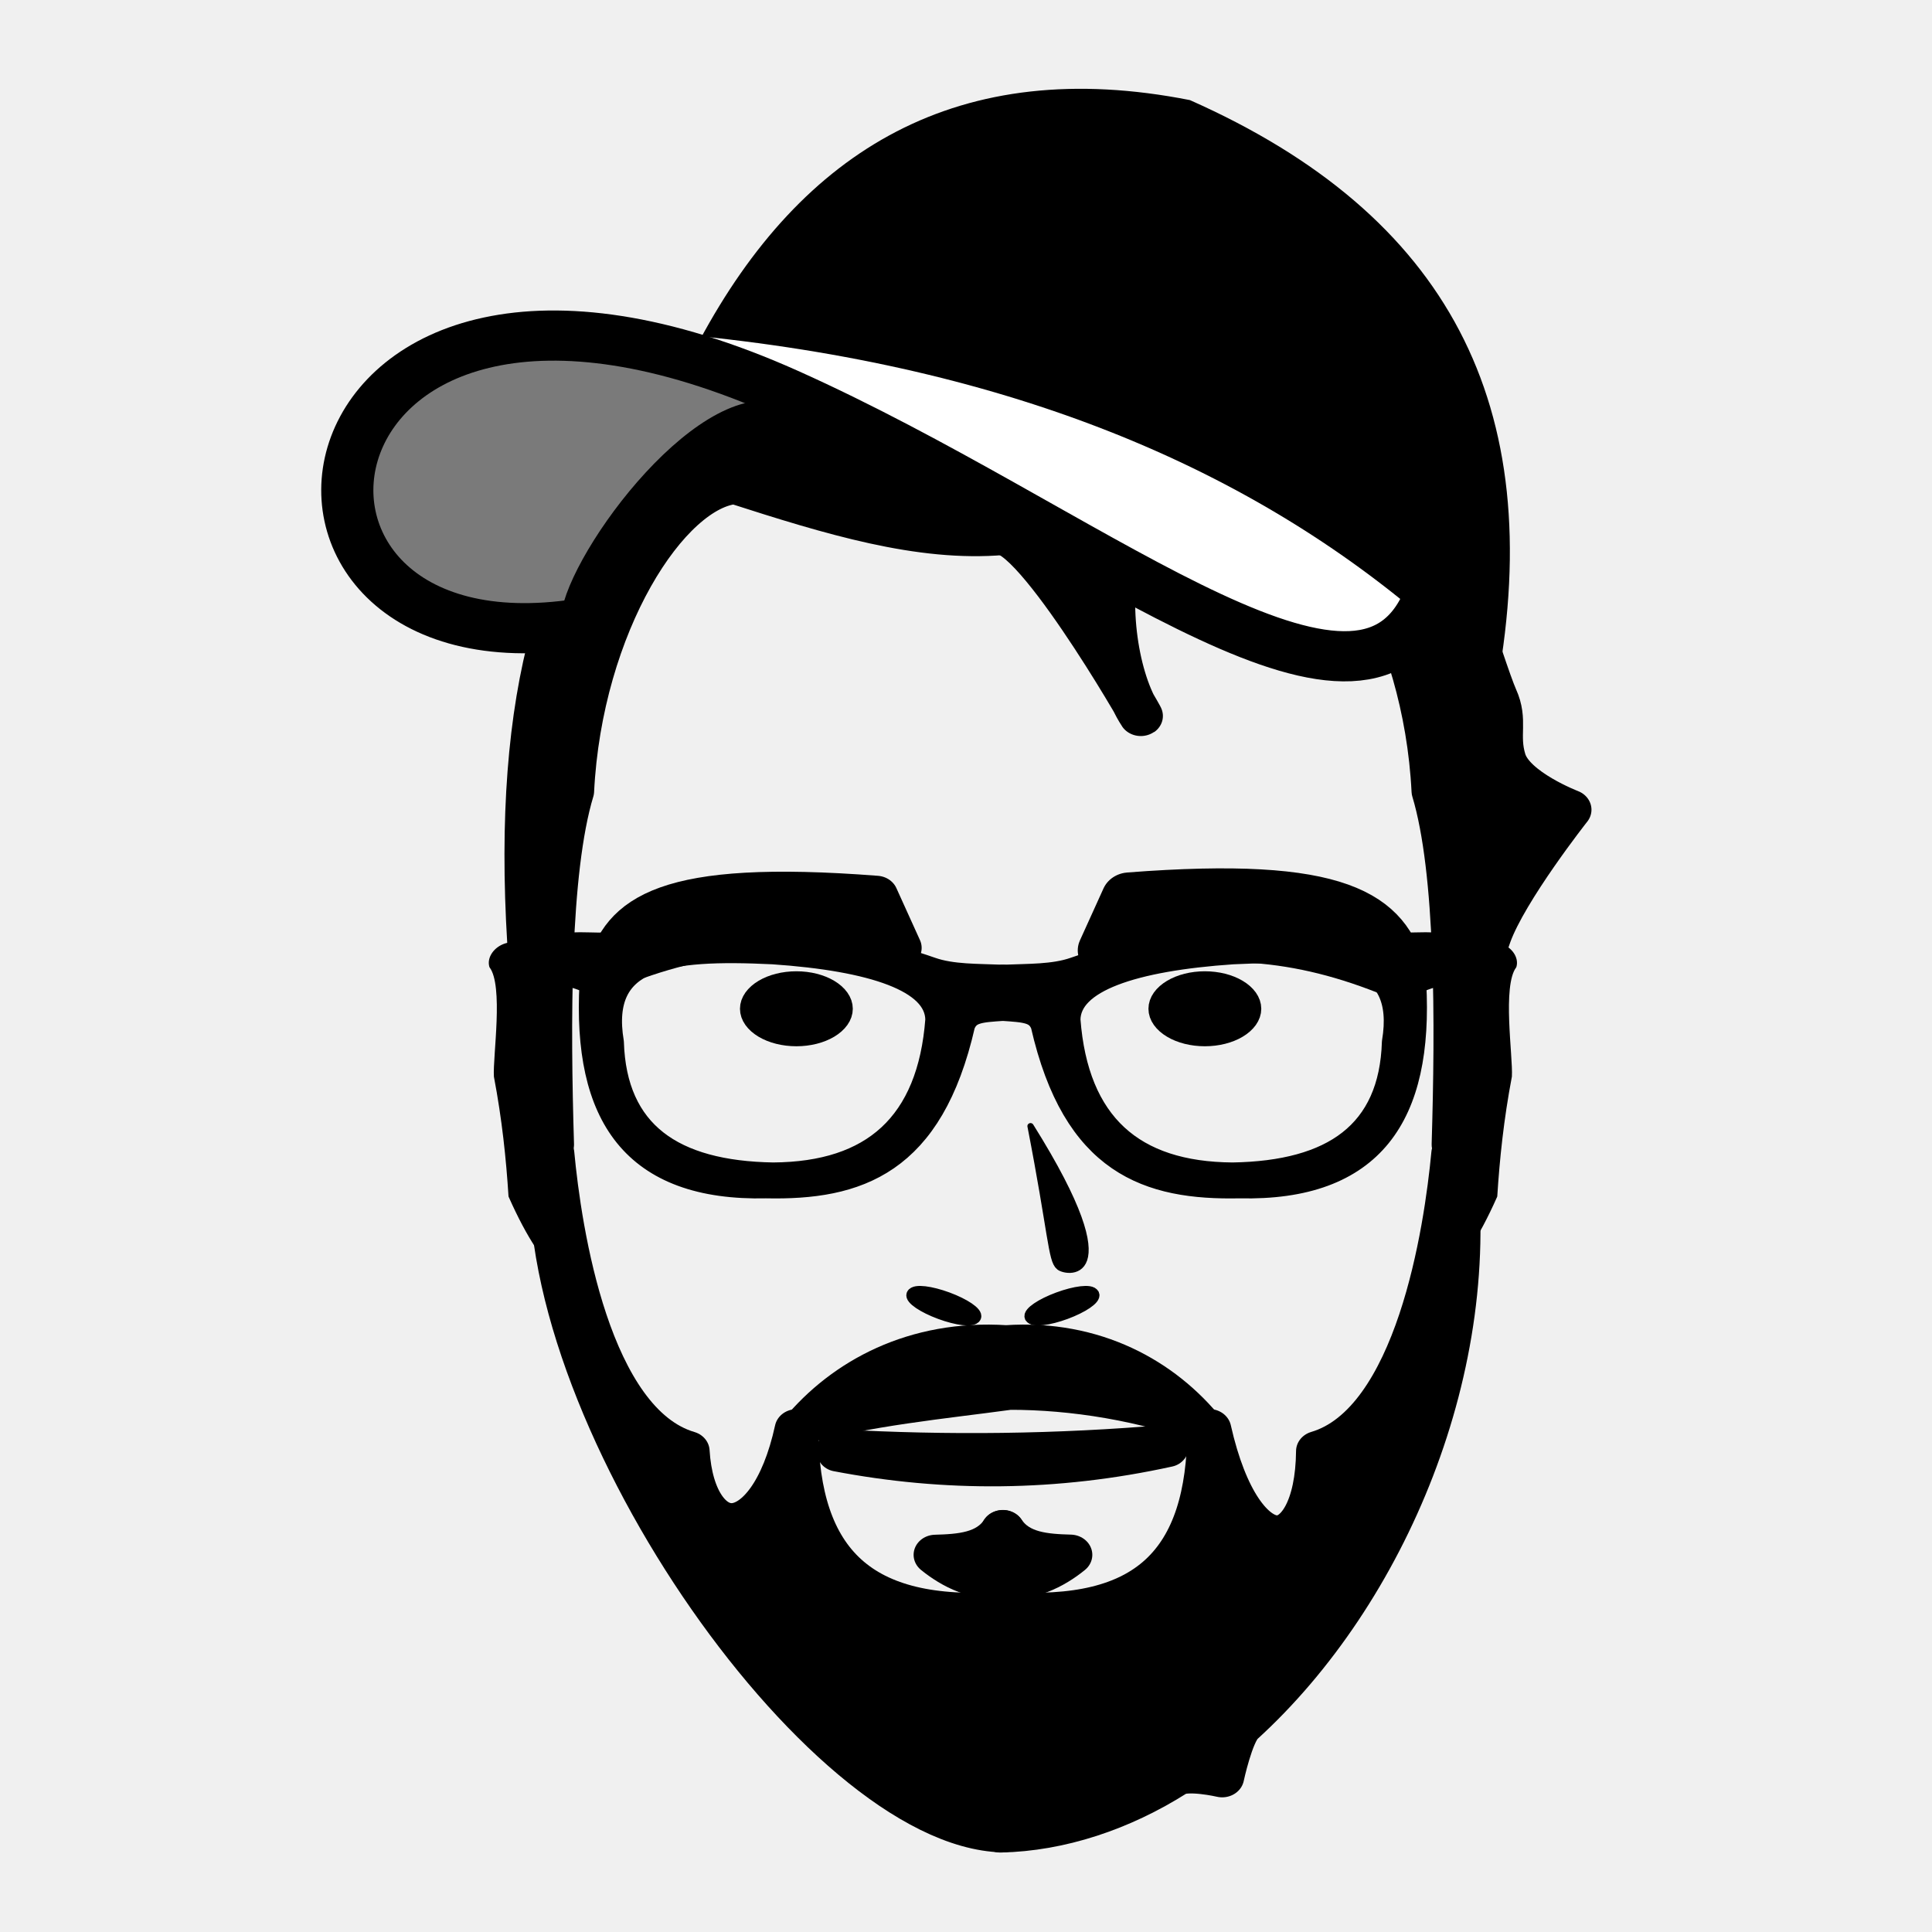
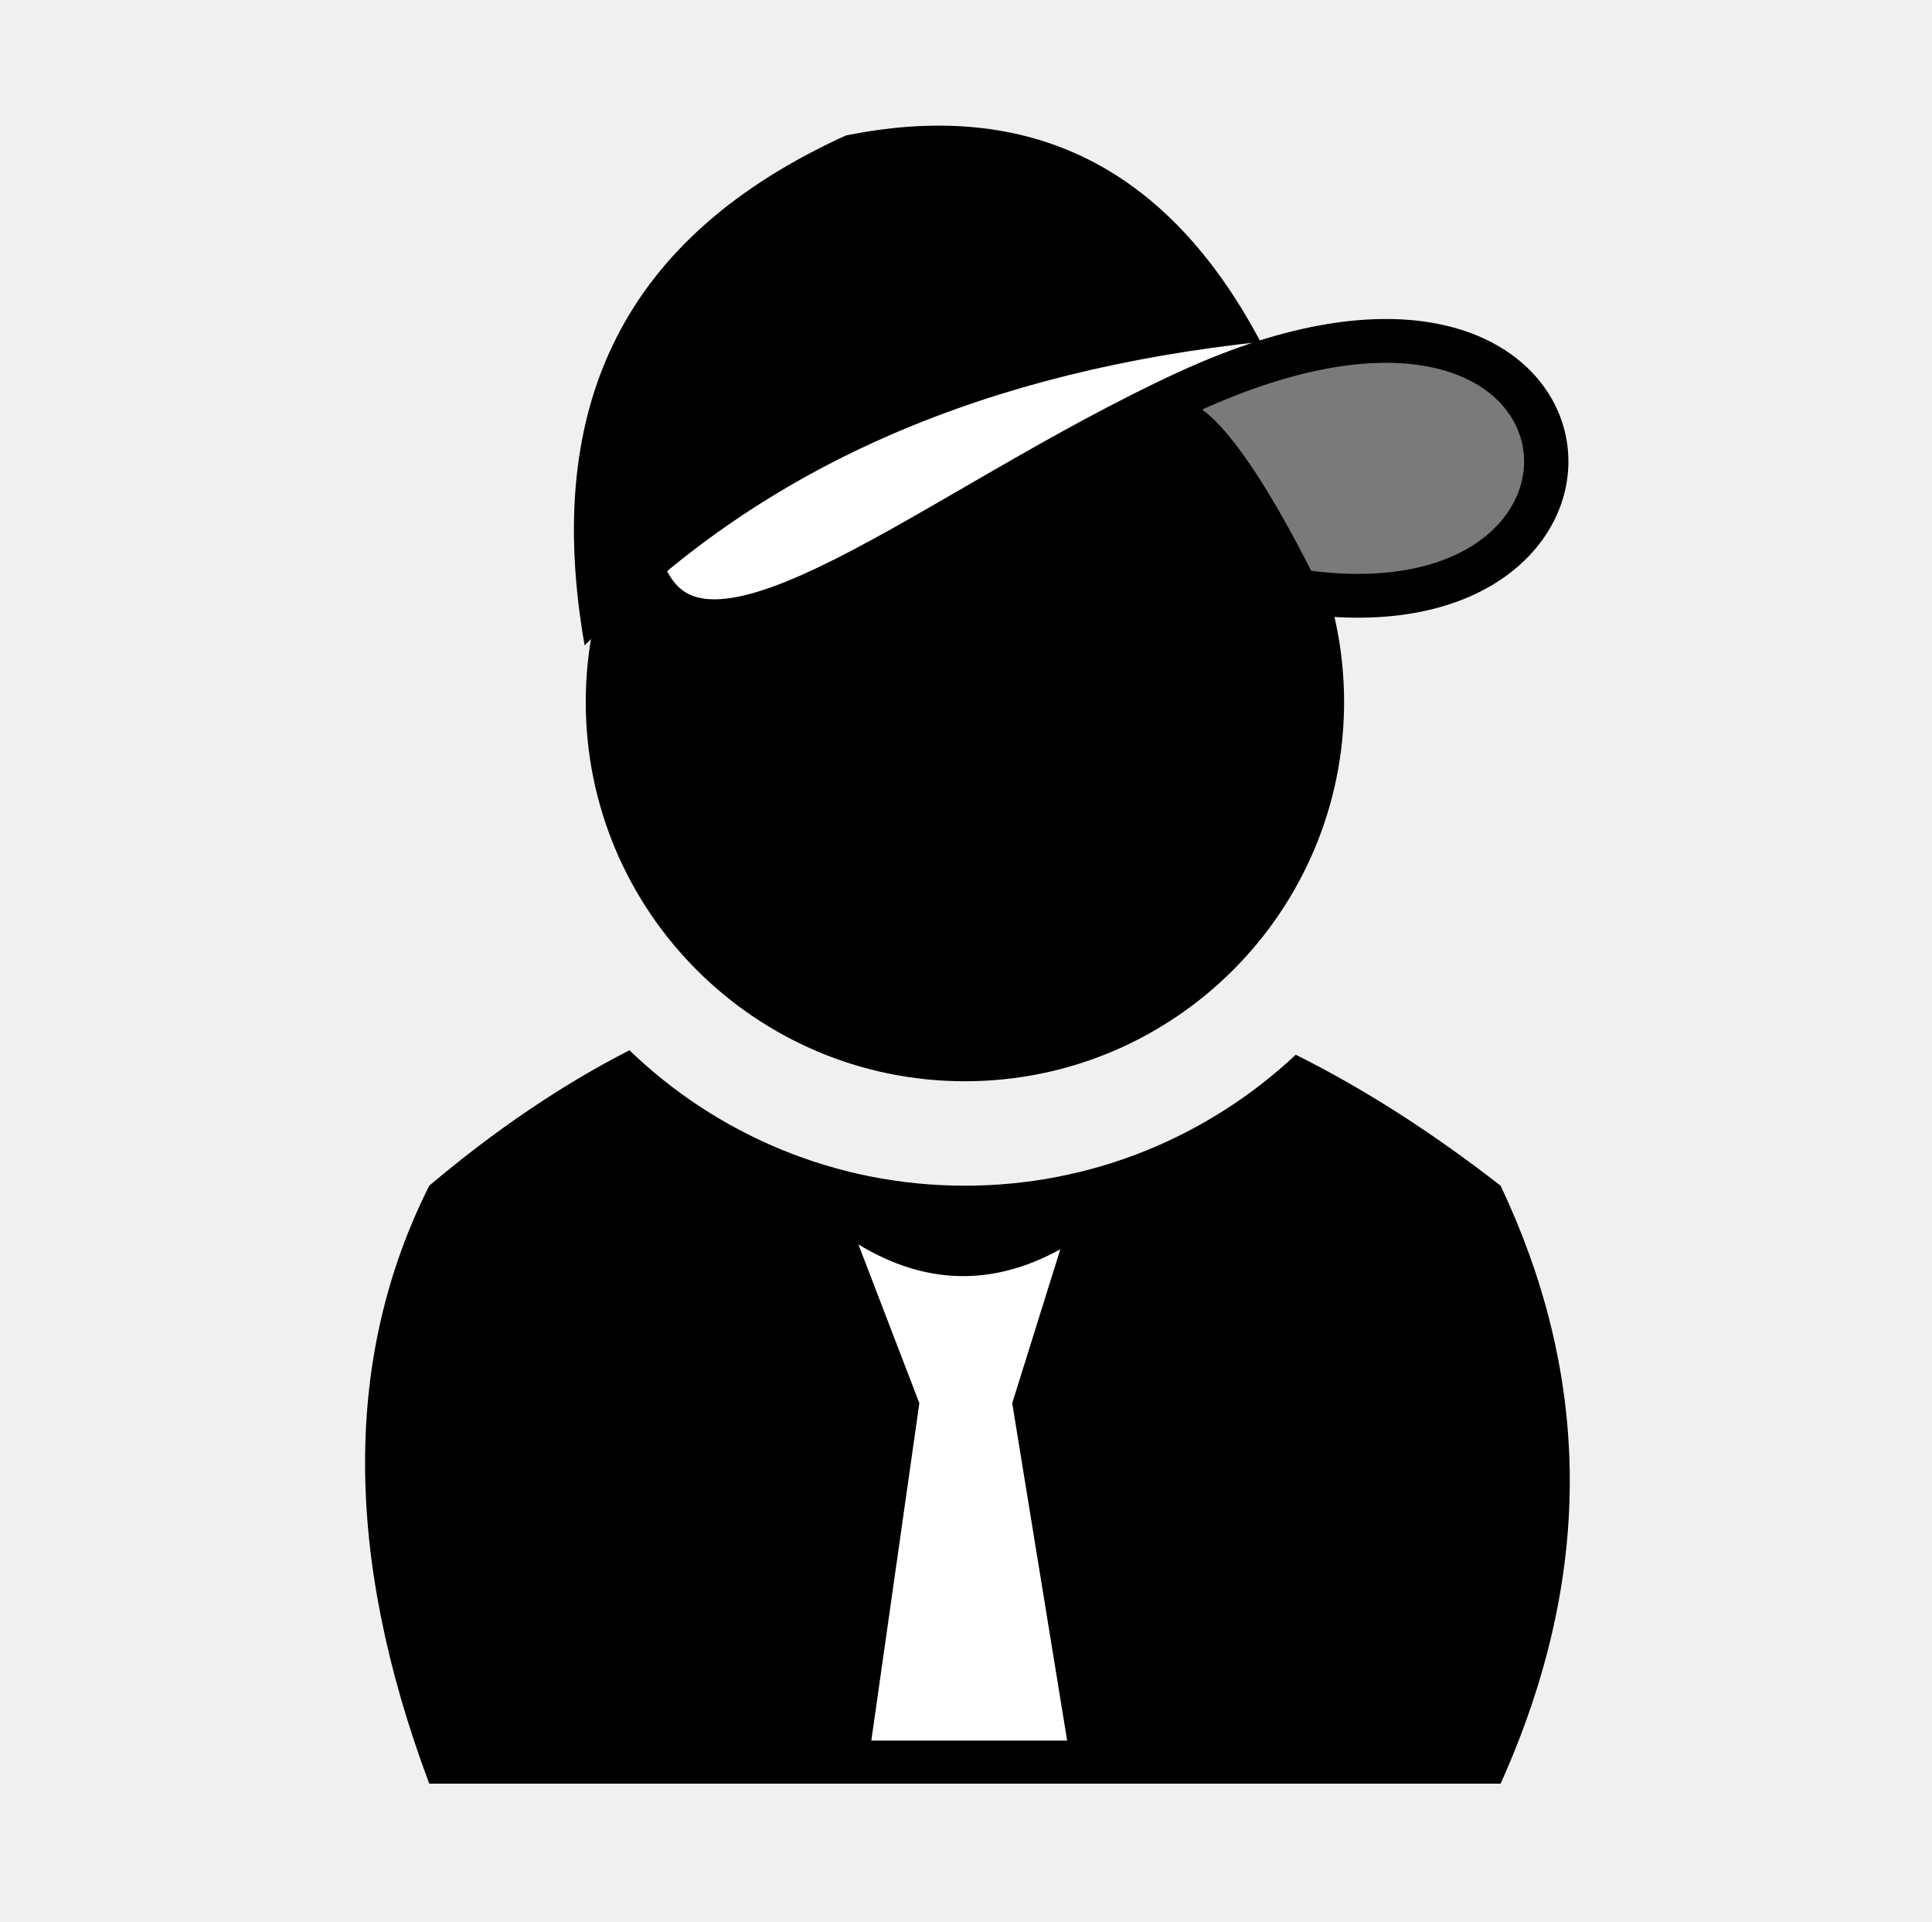
- <svg xmlns="http://www.w3.org/2000/svg" width="100%" height="100%" viewBox="0 0 900 900" version="1.1" xml:space="preserve" style="fill-rule:evenodd;clip-rule:evenodd;stroke-linecap:round;stroke-linejoin:round;stroke-miterlimit:1.5;">
-   <g transform="matrix(1,0,0,1,-2232,-297)">
+ <svg xmlns="http://www.w3.org/2000/svg" width="100%" height="100%" viewBox="0 0 902 897" version="1.1" xml:space="preserve" style="fill-rule:evenodd;clip-rule:evenodd;stroke-miterlimit:1.5;">
+   <g transform="matrix(1,0,0,1,-5365,-297)">
    <g id="colored">
        </g>
-     <g transform="matrix(2.44633,0,0,2.35353,-3643.7,-669.317)">
-       <g>
-         <g transform="matrix(0.451202,0,0,0.45238,1705.15,251.101)">
-           <g transform="matrix(1.04781,0,0,1,554.307,-616.41)">
-             <path d="M1162.71,1390.02C1153.43,1374.94 1140.52,1384.44 1142.52,1391.79C1148.37,1400.22 1143.88,1431.21 1144.37,1439.93C1147.64,1458.62 1149.3,1475.91 1150.25,1492.28C1157.85,1510.86 1164.48,1520.94 1170.62,1526.73L1162.71,1390.02Z" style="stroke:black;stroke-width:1.65px;" />
-           </g>
-           <g transform="matrix(1.04781,0,0,1,554.307,-616.41)">
-             <g>
-               <path d="M1167.02,1469.74C1165.54,1416.69 1165.34,1350.3 1175.11,1315.13C1178.43,1242.61 1213.48,1182.91 1240.8,1180.69C1279.87,1194.35 1315.39,1206.12 1348.56,1202.99L1348.56,1111.47C1193.79,1116.74 1129.56,1214.98 1167.02,1469.74Z" style="stroke:black;stroke-width:17.59px;" />
-               <g transform="matrix(1,0,0,1,0,-1.10907)">
-                 <path d="M1307.04,1384.78L1297.54,1362.02C1211.61,1354.79 1195.79,1370.52 1189.57,1394.43C1228.94,1376.74 1263.71,1374.12 1307.04,1384.78Z" style="stroke:black;stroke-width:17.59px;" />
-               </g>
-               <path d="M1167.14,1473.57C1157.55,1583.72 1275.73,1768.63 1348.56,1770.64L1349.58,1674.14C1290.36,1678.86 1265.66,1651.75 1265.43,1594.3C1254.57,1648.42 1224.04,1646.5 1221.63,1603.88C1181.53,1591.07 1170.05,1507.25 1167.14,1473.57Z" style="stroke:black;stroke-width:17.59px;" />
-             </g>
-             <path d="M1348.56,1638.46C1342.59,1648.19 1331.36,1648.94 1321.39,1649.24C1328.43,1655.48 1338.98,1661.47 1348.56,1658.63L1348.56,1638.46Z" style="stroke:black;stroke-width:17.59px;" />
-           </g>
-           <g>
-             <g transform="matrix(1.04781,0,0,1,555.03,-616.173)">
-               <path d="M1160.4,1382.03L1161.37,1392.04C1167.87,1393.46 1178.74,1395.41 1182.92,1398.87C1179.99,1457.08 1199.9,1488.8 1252.57,1487.44C1288.83,1488.28 1318.32,1477.93 1331.12,1417.05C1333.44,1410.69 1338.74,1410.49 1347.87,1409.8L1347.87,1396.4C1337.5,1395.92 1327.27,1396.27 1318.71,1393.04C1284.07,1379.93 1251.99,1376.56 1188.83,1382.21C1184.39,1382.61 1178.61,1381.86 1173.86,1382.36L1160.4,1382.03ZM1189.63,1424.7C1183.81,1386.92 1212.19,1382.77 1255.35,1385.05C1295.56,1388.02 1321.93,1397.35 1322.2,1414.83C1319.03,1460.51 1296.19,1482.61 1255.35,1482.91C1214.31,1482.21 1190.74,1464.43 1189.63,1424.7Z" style="stroke:black;stroke-width:11.16px;" />
-             </g>
-             <g transform="matrix(-1.04781,0,0,1,3379.64,-616.171)">
-               <path d="M1160.4,1382.03L1161.37,1392.04C1167.87,1393.46 1178.74,1395.41 1182.92,1398.87C1179.99,1457.08 1199.9,1488.8 1252.57,1487.44C1288.83,1488.28 1318.32,1477.93 1331.12,1417.05C1333.44,1410.69 1338.74,1410.49 1347.87,1409.8L1347.87,1396.4C1337.5,1395.92 1327.27,1396.27 1318.71,1393.04C1284.07,1379.93 1251.99,1376.56 1188.83,1382.21C1184.39,1382.61 1178.61,1381.86 1173.86,1382.36L1160.4,1382.03ZM1189.63,1424.7C1183.81,1386.92 1212.19,1382.77 1255.35,1385.05C1295.56,1388.02 1321.93,1397.35 1322.2,1414.83C1319.03,1460.51 1296.19,1482.61 1255.35,1482.91C1214.31,1482.21 1190.74,1464.43 1189.63,1424.7Z" style="stroke:black;stroke-width:11.16px;" />
-             </g>
-           </g>
-           <g>
-             <g transform="matrix(0.972402,0.372499,-0.390308,0.928033,1105.33,-1077.38)">
-               <ellipse cx="1486.84" cy="1559.6" rx="13.22" ry="3.442" style="stroke:black;stroke-width:5.56px;" />
-             </g>
-             <g transform="matrix(-0.972402,0.372499,0.390308,0.928033,2829.34,-1077.38)">
-               <ellipse cx="1486.84" cy="1559.6" rx="13.22" ry="3.442" style="stroke:black;stroke-width:5.56px;" />
-             </g>
-           </g>
-           <g transform="matrix(-1.04781,0,0,1,3380.37,-616.408)">
-             <path d="M1162.71,1390.02C1153.43,1374.94 1140.52,1384.44 1142.52,1391.79C1148.37,1400.22 1143.88,1431.21 1144.37,1439.93C1147.64,1458.62 1149.3,1475.91 1150.25,1492.28C1157.85,1510.86 1164.48,1520.94 1170.62,1526.73L1162.71,1390.02Z" style="stroke:black;stroke-width:1.65px;" />
-           </g>
-           <g transform="matrix(-1.04781,0,0,1,3380.37,-616.408)">
-             <path d="M1167.02,1469.74C1165.54,1416.69 1165.34,1350.3 1175.11,1315.13C1178.43,1242.61 1213.48,1182.91 1240.8,1180.69C1311.86,1148.08 1312.33,1247.11 1293.95,1280.48C1285.55,1295.75 1332.76,1204.48 1348.56,1202.99L1348.56,1074.04C1348.56,1074.04 1334.1,1101.25 1330.52,1099.35C1322.9,1095.3 1308.02,1051.61 1308.02,1051.61C1308.02,1051.61 1295.08,1101.35 1289.16,1096.9C1264.81,1078.59 1242.82,1068.02 1243.93,1063.32C1254.27,1100.52 1244.11,1115.4 1233.95,1121.21C1233.95,1121.21 1204.8,1141.67 1183.76,1135.92C1187.58,1129.37 1201.33,1169.92 1190.01,1188.59C1184.55,1197.59 1184.72,1194.81 1178.03,1207.2C1174.84,1213.11 1168.62,1224.57 1165.48,1231.01C1164.8,1232.41 1159.7,1243.85 1159.7,1243.85C1159.7,1243.85 1152.47,1268.09 1150.1,1273.78C1145.74,1284.24 1149.73,1290.38 1146.67,1301.25C1143.16,1313.75 1120.34,1323.23 1120.34,1323.23C1120.34,1323.23 1146.04,1358.65 1152.62,1378.5C1160.2,1401.43 1162.11,1436.31 1167.02,1469.74Z" style="stroke:black;stroke-width:17.7px;" />
-           </g>
-           <g transform="matrix(-1.04781,0,0,1,3380.37,-616.408)">
-             <path d="M1307.04,1384.78L1297.54,1362.02C1211.61,1354.79 1195.79,1370.52 1189.57,1394.43C1228.94,1376.74 1263.71,1374.12 1307.04,1384.78Z" style="stroke:black;stroke-width:22.73px;" />
-           </g>
-           <g transform="matrix(-1.04781,0,0,1,3380.37,-616.408)">
-             <path d="M1167.14,1473.57C1155.35,1566.05 1194.56,1666.5 1252.41,1723.69C1256.56,1727.8 1260.24,1746.49 1260.24,1746.49C1260.24,1746.49 1274.55,1742.87 1279.39,1746.2C1301.22,1761.24 1325.76,1770.11 1349.58,1770.64L1348.56,1674.16C1289.33,1678.88 1265.66,1651.75 1265.43,1594.3C1252.49,1656.68 1222.05,1652.72 1221.63,1603.88C1181.53,1591.07 1170.05,1507.25 1167.14,1473.57Z" style="stroke:black;stroke-width:17.7px;" />
-           </g>
-           <g transform="matrix(-1.04781,0,0,1,3380.37,-616.408)">
-             <path d="M1348.56,1638.46C1342.59,1648.19 1331.36,1648.94 1321.39,1649.24C1328.43,1655.48 1338.98,1661.47 1348.56,1658.63L1348.56,1638.46Z" style="stroke:black;stroke-width:17.7px;" />
-           </g>
-           <g transform="matrix(1,0,0,1,-1120.91,-433.259)">
-             <path d="M3099.91,1278.5C3108.72,1325.48 3108.62,1337.23 3111.85,1339.98C3113.31,1342.44 3142.92,1349.63 3099.91,1278.5Z" style="stroke:black;stroke-width:2.64px;stroke-linecap:butt;" />
-           </g>
-           <g transform="matrix(1.06978,0,0,1.10907,-918.724,-52.846)">
-             <g transform="matrix(1,0,0,0.813178,-1.13687e-13,144.324)">
-               <ellipse cx="2616.34" cy="761.405" rx="15.184" ry="11.117" style="stroke:black;stroke-width:14.14px;" />
-             </g>
-             <g transform="matrix(1,0,0,0.813178,161.147,144.324)">
-               <ellipse cx="2616.34" cy="761.405" rx="15.184" ry="11.117" style="stroke:black;stroke-width:14.14px;" />
-             </g>
-           </g>
-           <g transform="matrix(1.06978,0,0,1.10907,-918.724,-52.846)">
-             <path d="M2700.38,915.228L2700.38,915.249C2674.72,918.768 2644.17,921.551 2616.39,929.366C2634.16,907.856 2662.63,892.422 2699.09,894.781C2734.41,892.43 2762,907.862 2779.22,929.367C2753.47,919.619 2725.14,915.17 2700.38,915.228Z" style="stroke:black;stroke-width:12.93px;" />
-           </g>
-           <g transform="matrix(1.06978,0,0,1.10907,-918.724,-52.846)">
-             <path d="M2632.55,937.704C2675.04,945.854 2718.44,945.682 2762.89,935.914C2719.44,939.648 2675.99,940.16 2632.55,937.704Z" style="stroke:black;stroke-width:16.67px;" />
-           </g>
+     <g>
+       <g transform="matrix(1.69946,0,0,1.69946,-2249.1,1289.9)">
+         <g transform="matrix(0.520827,0,0,0.520827,1893.87,-699.042)">
+           <path d="M5298.03,774.385C5343.91,818.606 5406.29,845.814 5474.98,845.814C5542.45,845.814 5603.83,819.567 5649.48,776.73C5684.96,794.415 5720.97,817.369 5757.54,845.814C5803.36,942.762 5808.93,1046.9 5757.54,1161.21L5192.43,1161.21C5147.19,1040.41 5147.4,935.356 5192.43,845.814C5227.08,816.569 5262.27,792.655 5298.03,774.385ZM5474.98,390.727C5585.37,390.727 5674.98,480.344 5674.98,590.727C5674.98,701.11 5585.37,790.727 5474.98,790.727C5364.6,790.727 5274.98,701.11 5274.98,590.727C5274.98,480.344 5364.6,390.727 5474.98,390.727Z" />
        </g>
-         <g>
+         <g transform="matrix(-1.22577,0,0,1.2121,7934.51,-1068.7)">
          <g transform="matrix(0.429463,0.00426609,-0.00426609,0.429463,1744.21,332.053)">
            <path d="M1844.59,321.601C1907.9,338.199 2136.57,411.485 2199.92,476.236C2220.84,347.789 2176.23,260.253 2060.96,208.512C1958.45,188.543 1889.26,232.783 1844.59,321.601Z" />
            <path d="M1802.77,316.406C1974.6,342.875 2119.22,531.044 2161.5,441.622C2070.87,365.258 1952.63,323.958 1802.77,316.406Z" style="fill:white;" />
-             <path d="M1784.53,448.377C1787.85,418.774 1846.48,334.813 1883.72,351.006C1640.84,244.191 1645.51,484.316 1784.53,448.377Z" style="fill:rgb(122,122,122);" />
+             <path d="M1816.69,448.543C1825.77,428.987 1860.11,358.623 1883.72,351.006C1640.84,244.191 1677.68,484.482 1816.69,448.543Z" style="fill:rgb(122,122,122);" />
          </g>
-           <path d="M2673.27,530.647C2659.07,560.706 2608.04,514.71 2551.7,488.489C2455.37,443.651 2442.12,545.324 2512.19,534.045" style="fill:none;stroke:black;stroke-width:9.93px;stroke-linecap:butt;stroke-linejoin:miter;" />
+           <path d="M2673.27,530.647C2659.07,560.706 2608.04,514.71 2551.7,488.489C2455.37,443.651 2444.76,544.653 2525.25,533.908" style="fill:none;stroke:black;stroke-width:9.93px;" />
        </g>
+       </g>
+       <g transform="matrix(0.642532,0,0,0.920105,2755.59,1019.39)">
+         <path d="M4684.87,-153.682L4729.15,-73.139L4694.25,98.053L4836.54,98.053L4796.63,-73.139L4831.58,-151.214C4782.01,-132.159 4733.12,-133.252 4684.87,-153.682Z" style="fill:white;" />
      </g>
    </g>
  </g>
</svg>
